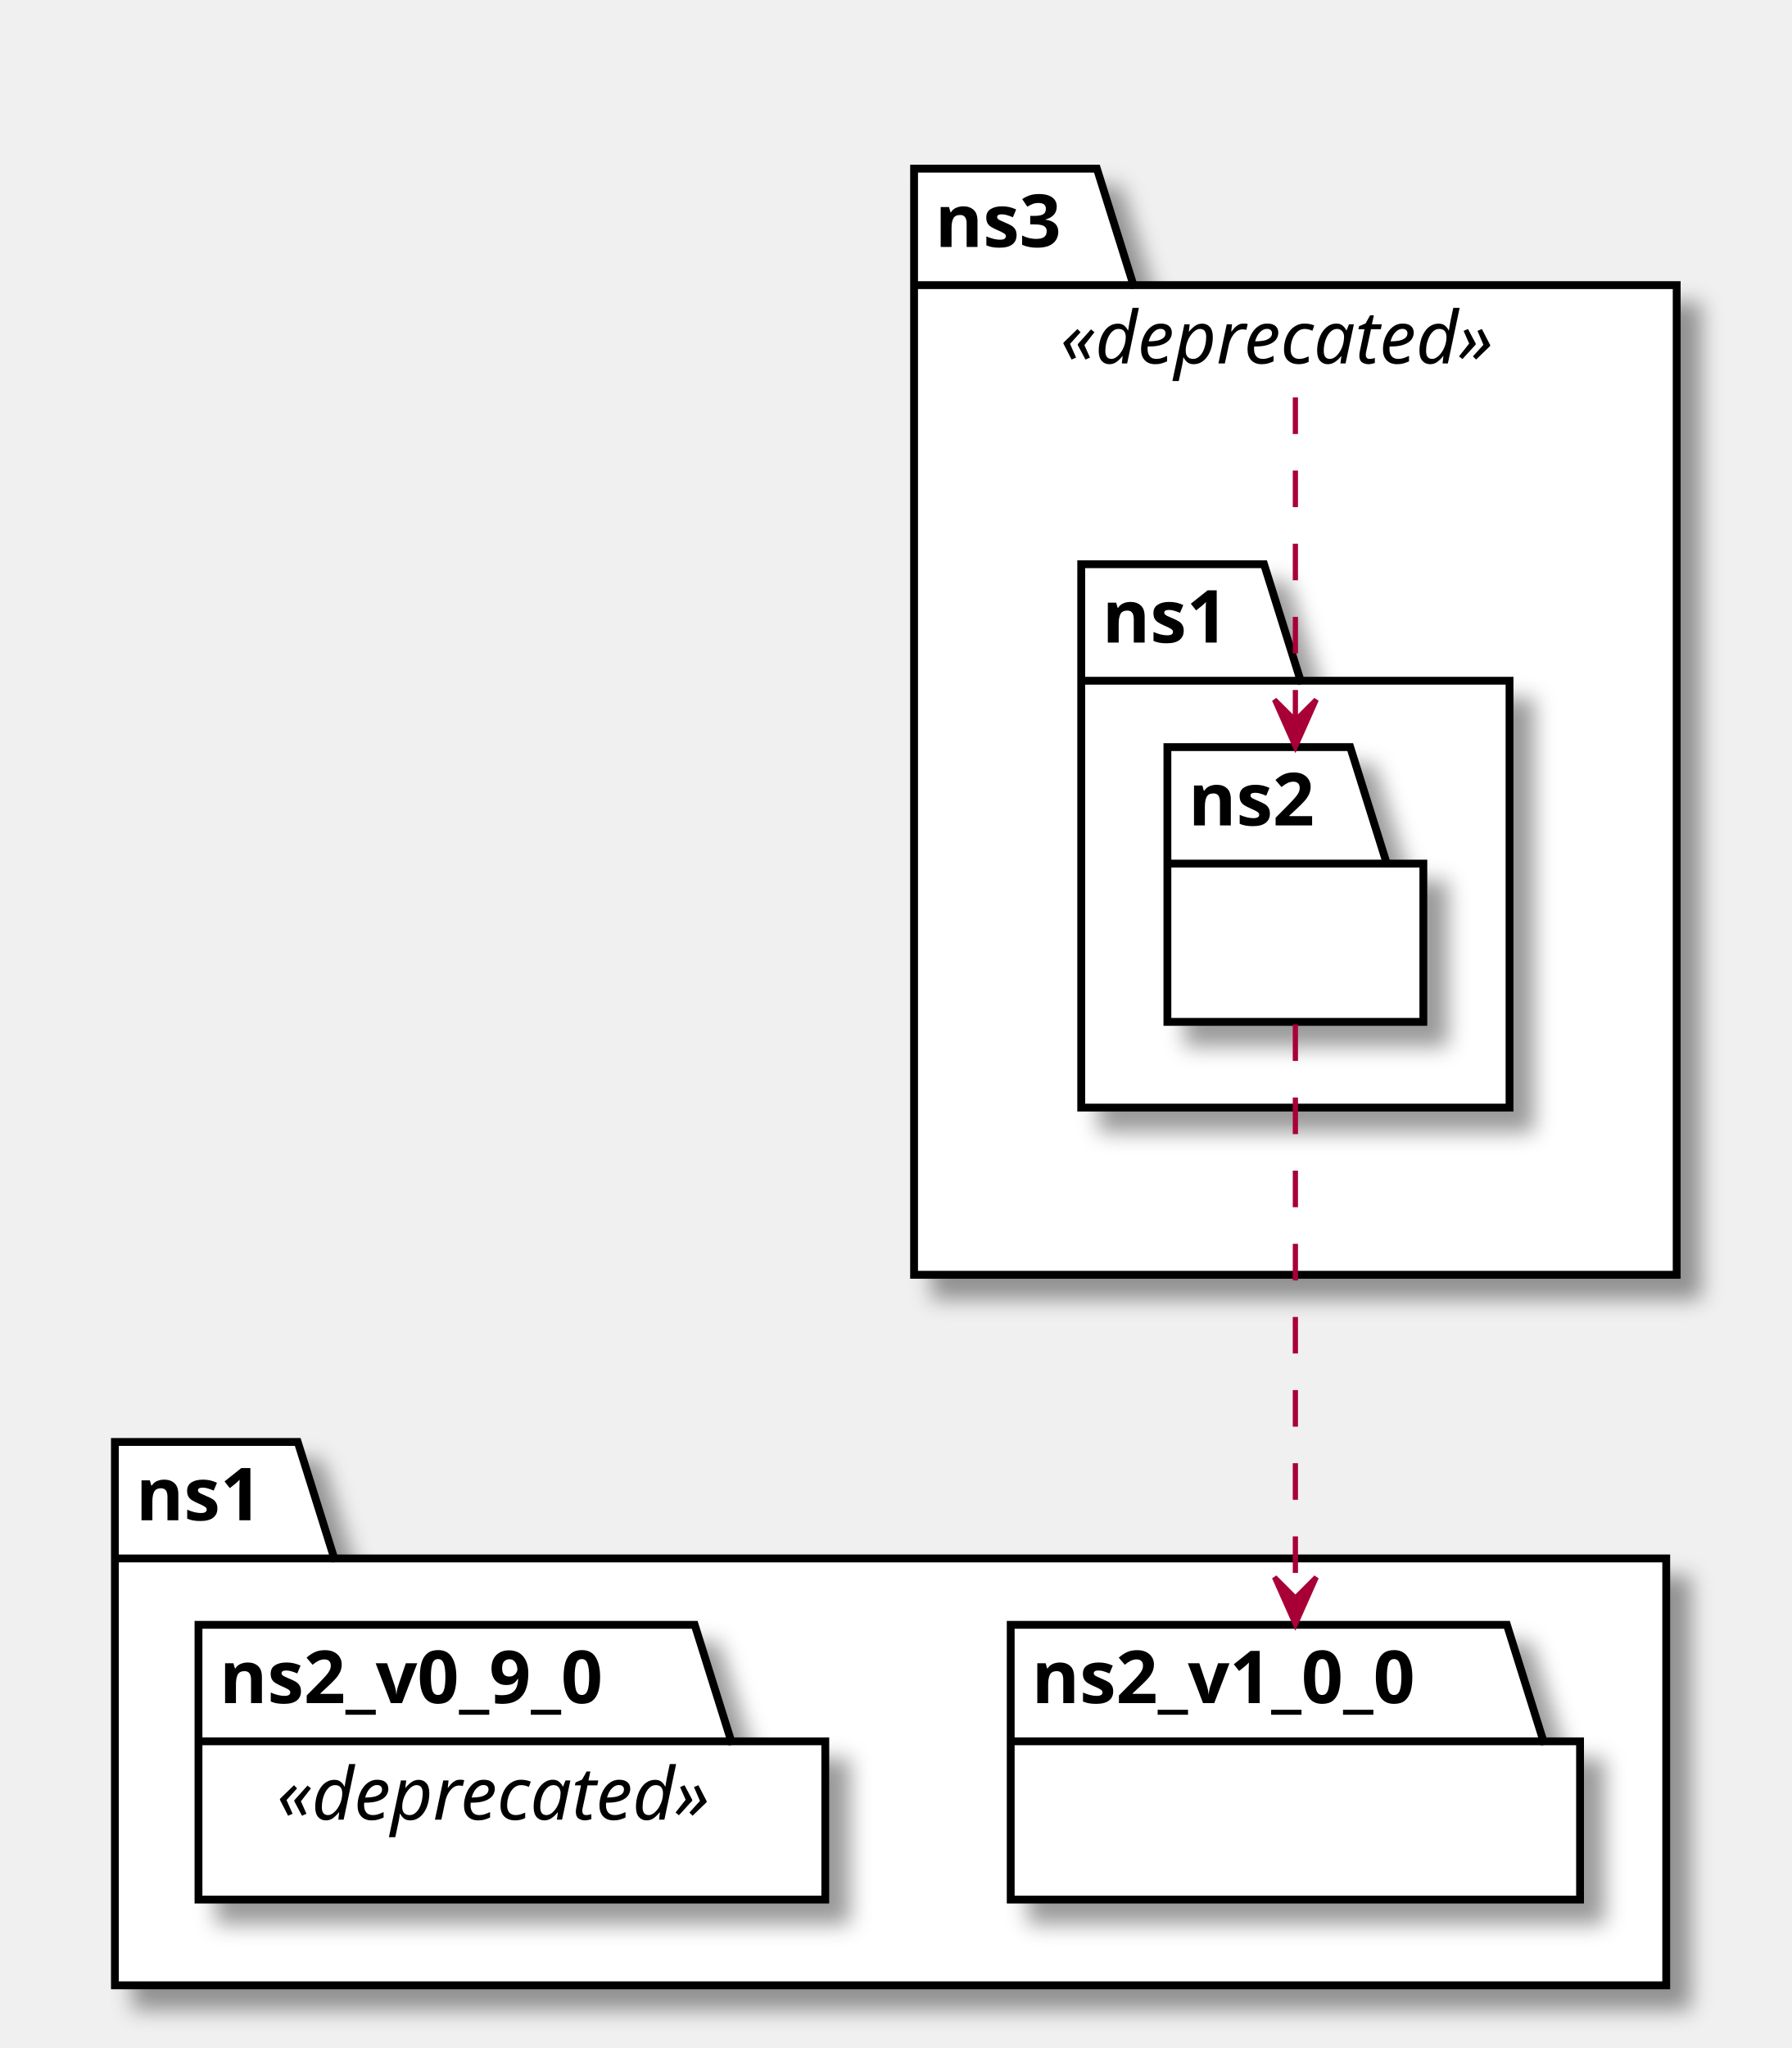
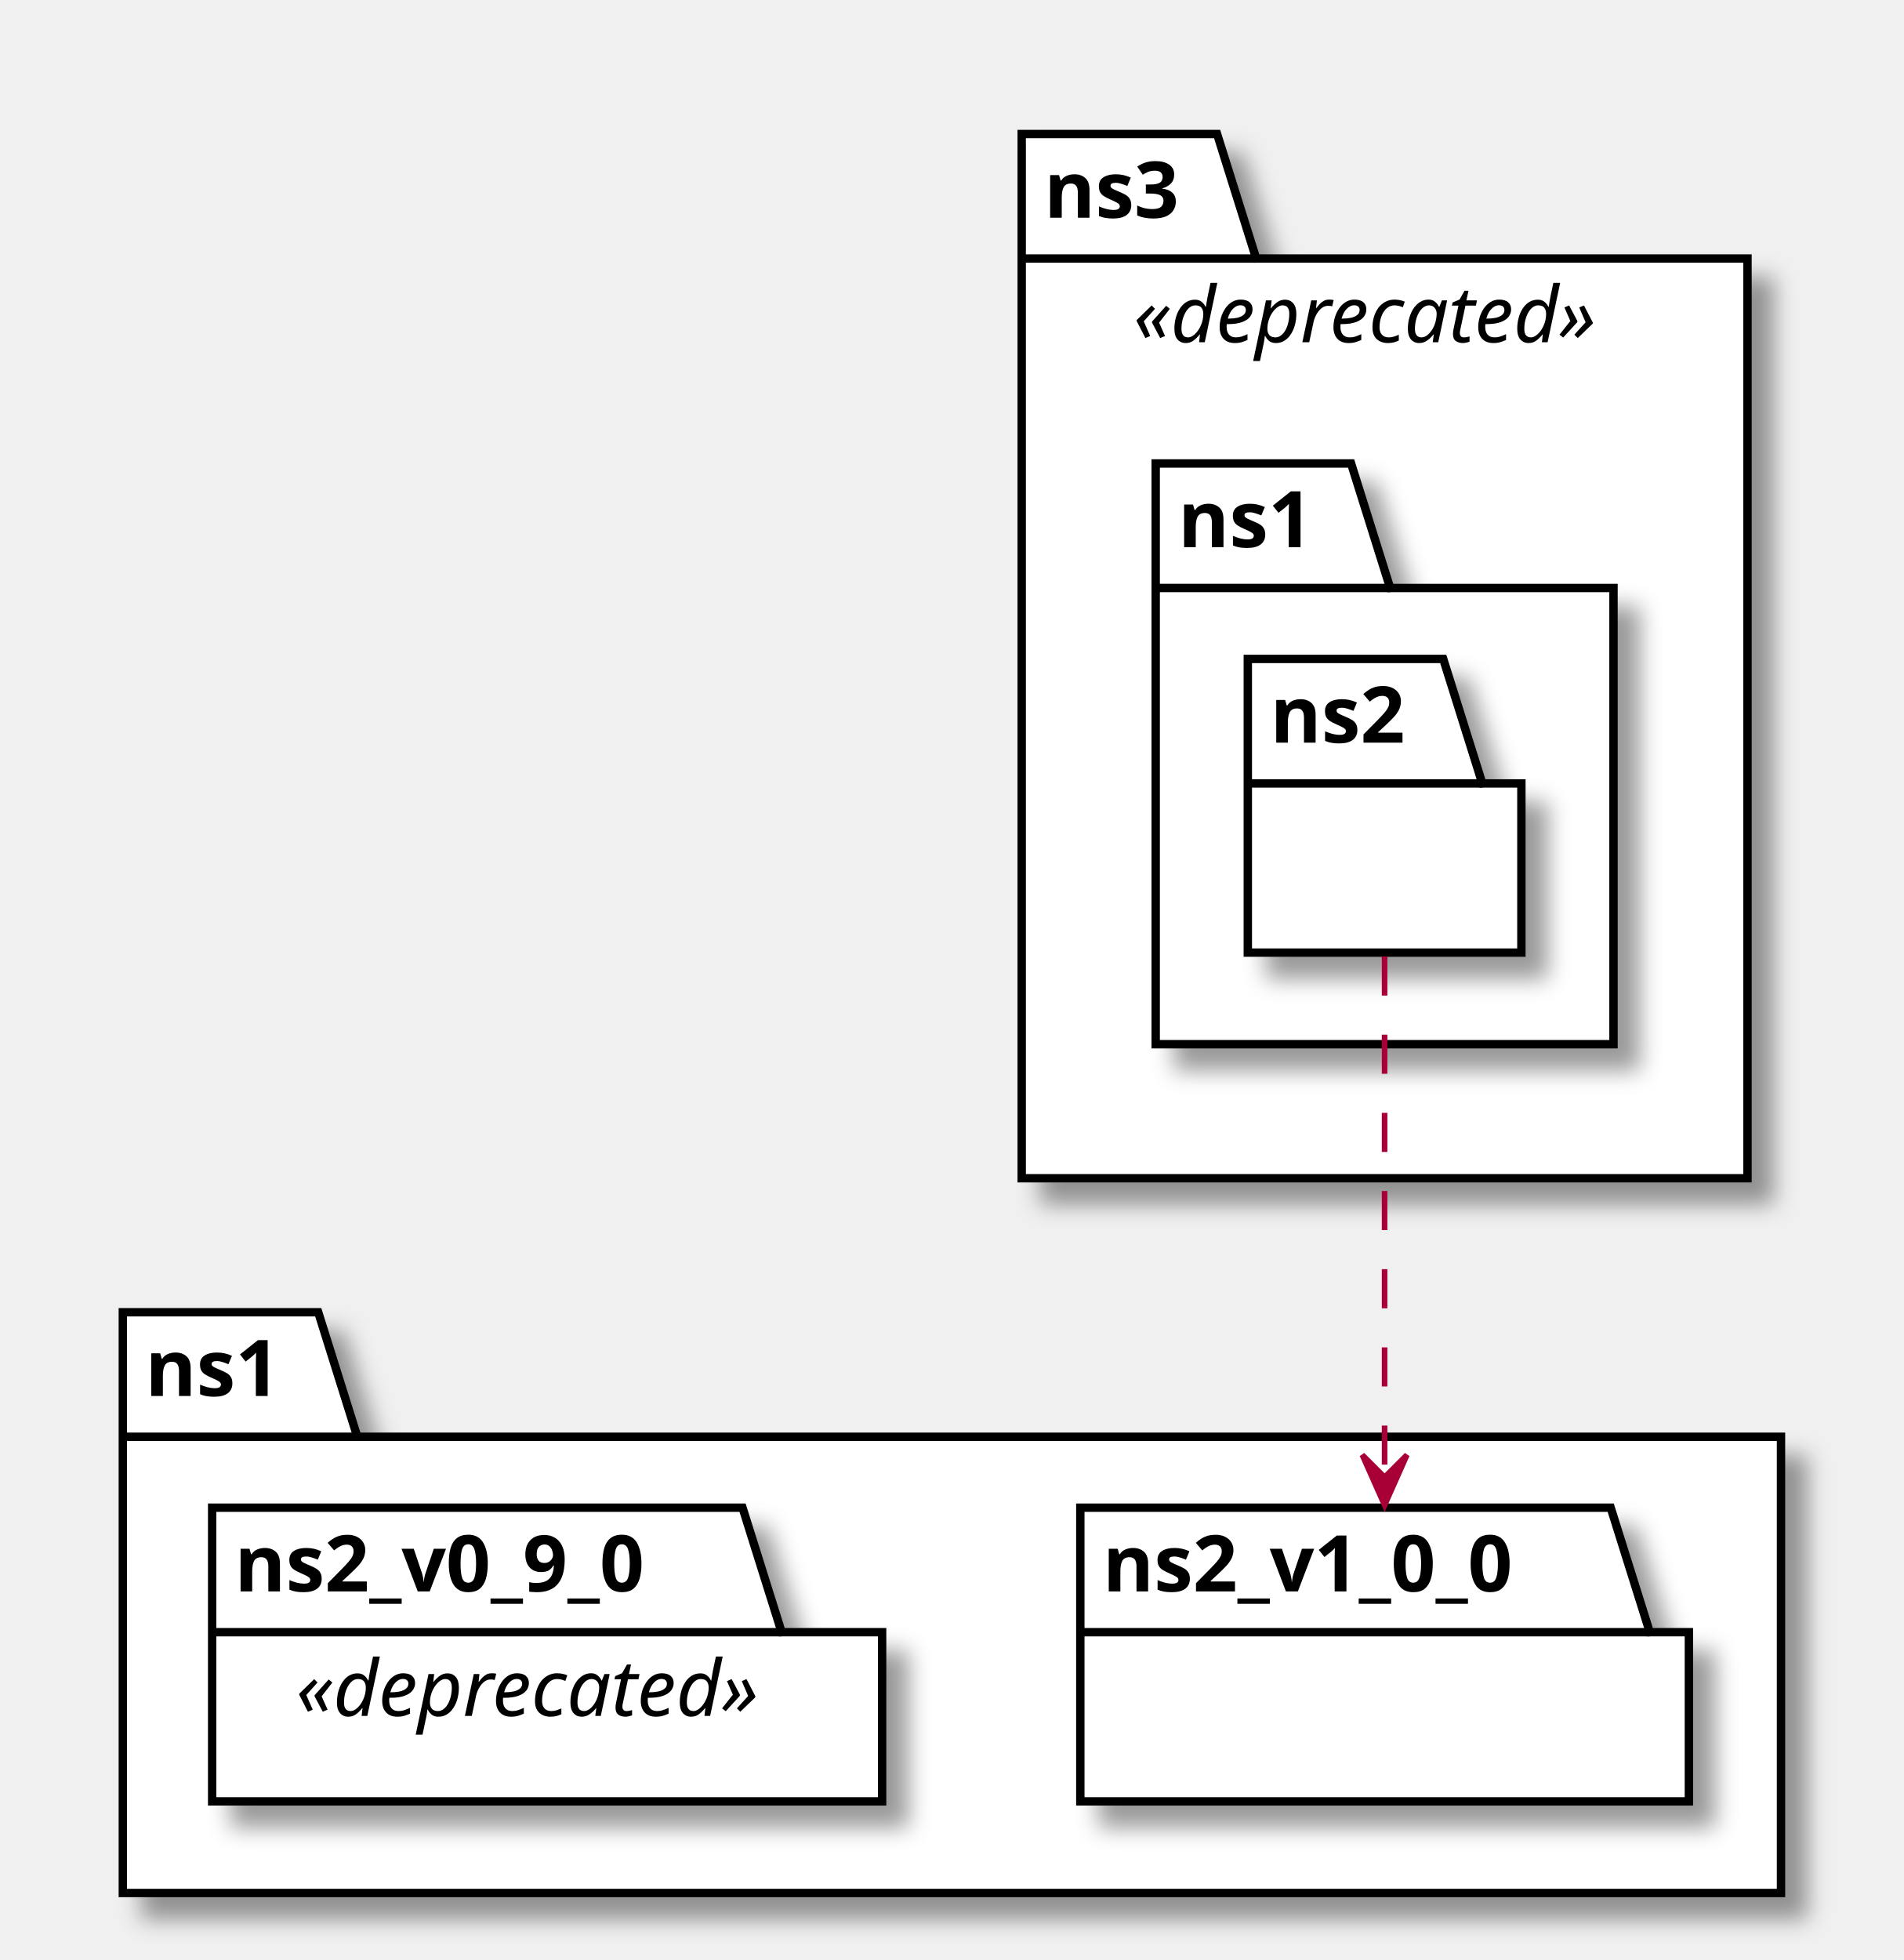
- <svg xmlns="http://www.w3.org/2000/svg" xmlns:xlink="http://www.w3.org/1999/xlink" contentScriptType="application/ecmascript" contentStyleType="text/css" height="392px" preserveAspectRatio="none" style="width:343px;height:392px;" version="1.1" viewBox="0 0 343 392" width="343px" zoomAndPan="magnify">
+ <svg xmlns="http://www.w3.org/2000/svg" xmlns:xlink="http://www.w3.org/1999/xlink" contentScriptType="application/ecmascript" contentStyleType="text/css" height="351px" preserveAspectRatio="none" style="width:341px;height:351px;" version="1.1" viewBox="0 0 341 351" width="341px" zoomAndPan="magnify">
  <defs>
-     <filter height="300%" id="f321jd406fbeq" width="300%" x="-1" y="-1">
+     <filter height="300%" id="ffvyx3bmi4uds" width="300%" x="-1" y="-1">
      <feGaussianBlur result="blurOut" stdDeviation="2.0" />
      <feColorMatrix in="blurOut" result="blurOut2" type="matrix" values="0 0 0 0 0 0 0 0 0 0 0 0 0 0 0 0 0 0 .4 0" />
      <feOffset dx="4.0" dy="4.0" in="blurOut2" result="blurOut3" />
      <feBlend in="SourceGraphic" in2="blurOut3" mode="normal" />
    </filter>
    <style type="text/css">a:hover { text-decoration: underline; }</style>
  </defs>
  <g>
-     <a href="https://github.com/bkryza/clang-uml/blob/7e3f7dcf0649d7db244ab6815ad527a8085fce20/tests/t30003/t30003.cc#L4" target="_top" title="ns1" xlink:actuate="onRequest" xlink:href="https://github.com/bkryza/clang-uml/blob/7e3f7dcf0649d7db244ab6815ad527a8085fce20/tests/t30003/t30003.cc#L4" xlink:show="new" xlink:title="ns1" xlink:type="simple">
-       <polygon fill="#FFFFFF" filter="url(#f321jd406fbeq)" points="22,276,57,276,64,298.297,319,298.297,319,380,22,380,22,276" style="stroke: #000000; stroke-width: 1.5;" />
-       <line style="stroke: #000000; stroke-width: 1.5;" x1="22" x2="64" y1="298.297" y2="298.297" />
-       <text fill="#000000" font-family="sans-serif" font-size="14" font-weight="bold" lengthAdjust="spacingAndGlyphs" textLength="29" x="26" y="290.995">ns1</text>
+     <a href="https://github.com/bkryza/clang-uml/blob/7328987985df59fe098190acd0c890419d162d19/tests/t30003/t30003.cc#L4" target="_top" title="ns1" xlink:actuate="onRequest" xlink:href="https://github.com/bkryza/clang-uml/blob/7328987985df59fe098190acd0c890419d162d19/tests/t30003/t30003.cc#L4" xlink:show="new" xlink:title="ns1" xlink:type="simple">
+       <polygon fill="#FFFFFF" filter="url(#ffvyx3bmi4uds)" points="22,235,57,235,64,257.297,319,257.297,319,339,22,339,22,235" style="stroke: #000000; stroke-width: 1.5;" />
+       <line style="stroke: #000000; stroke-width: 1.5;" x1="22" x2="64" y1="257.297" y2="257.297" />
+       <text fill="#000000" font-family="sans-serif" font-size="14" font-weight="bold" lengthAdjust="spacingAndGlyphs" textLength="29" x="26" y="249.995">ns1</text>
    </a>
-     <a href="https://github.com/bkryza/clang-uml/blob/7e3f7dcf0649d7db244ab6815ad527a8085fce20/tests/t30003/t30003.cc#L18" target="_top" title="ns3" xlink:actuate="onRequest" xlink:href="https://github.com/bkryza/clang-uml/blob/7e3f7dcf0649d7db244ab6815ad527a8085fce20/tests/t30003/t30003.cc#L18" xlink:show="new" xlink:title="ns3" xlink:type="simple">
-       <polygon fill="#FFFFFF" filter="url(#f321jd406fbeq)" points="175,32.28,210,32.28,217,54.577,321,54.577,321,244,175,244,175,32.28" style="stroke: #000000; stroke-width: 1.5;" />
-       <line style="stroke: #000000; stroke-width: 1.5;" x1="175" x2="217" y1="54.577" y2="54.577" />
-       <text fill="#000000" font-family="sans-serif" font-size="14" font-weight="bold" lengthAdjust="spacingAndGlyphs" textLength="29" x="179" y="47.275">ns3</text>
-       <text fill="#000000" font-family="sans-serif" font-size="14" font-style="italic" lengthAdjust="spacingAndGlyphs" textLength="98" x="203" y="69.572">«deprecated»</text>
+     <a href="https://github.com/bkryza/clang-uml/blob/7328987985df59fe098190acd0c890419d162d19/tests/t30003/t30003.cc#L18" target="_top" title="ns3" xlink:actuate="onRequest" xlink:href="https://github.com/bkryza/clang-uml/blob/7328987985df59fe098190acd0c890419d162d19/tests/t30003/t30003.cc#L18" xlink:show="new" xlink:title="ns3" xlink:type="simple">
+       <polygon fill="#FFFFFF" filter="url(#ffvyx3bmi4uds)" points="183,24,218,24,225,46.297,313,46.297,313,211,183,211,183,24" style="stroke: #000000; stroke-width: 1.5;" />
+       <line style="stroke: #000000; stroke-width: 1.5;" x1="183" x2="225" y1="46.297" y2="46.297" />
+       <text fill="#000000" font-family="sans-serif" font-size="14" font-weight="bold" lengthAdjust="spacingAndGlyphs" textLength="29" x="187" y="38.995">ns3</text>
+       <text fill="#000000" font-family="sans-serif" font-size="14" font-style="italic" lengthAdjust="spacingAndGlyphs" textLength="98" x="203" y="61.292">«deprecated»</text>
    </a>
-     <a href="https://github.com/bkryza/clang-uml/blob/7e3f7dcf0649d7db244ab6815ad527a8085fce20/tests/t30003/t30003.cc#L20" target="_top" title="ns1" xlink:actuate="onRequest" xlink:href="https://github.com/bkryza/clang-uml/blob/7e3f7dcf0649d7db244ab6815ad527a8085fce20/tests/t30003/t30003.cc#L20" xlink:show="new" xlink:title="ns1" xlink:type="simple">
-       <polygon fill="#FFFFFF" filter="url(#f321jd406fbeq)" points="207,108,242,108,249,130.297,289,130.297,289,212,207,212,207,108" style="stroke: #000000; stroke-width: 1.5;" />
-       <line style="stroke: #000000; stroke-width: 1.5;" x1="207" x2="249" y1="130.297" y2="130.297" />
-       <text fill="#000000" font-family="sans-serif" font-size="14" font-weight="bold" lengthAdjust="spacingAndGlyphs" textLength="29" x="211" y="122.995">ns1</text>
+     <a href="https://github.com/bkryza/clang-uml/blob/7328987985df59fe098190acd0c890419d162d19/tests/t30003/t30003.cc#L20" target="_top" title="ns1" xlink:actuate="onRequest" xlink:href="https://github.com/bkryza/clang-uml/blob/7328987985df59fe098190acd0c890419d162d19/tests/t30003/t30003.cc#L20" xlink:show="new" xlink:title="ns1" xlink:type="simple">
+       <polygon fill="#FFFFFF" filter="url(#ffvyx3bmi4uds)" points="207,83,242,83,249,105.297,289,105.297,289,187,207,187,207,83" style="stroke: #000000; stroke-width: 1.5;" />
+       <line style="stroke: #000000; stroke-width: 1.5;" x1="207" x2="249" y1="105.297" y2="105.297" />
+       <text fill="#000000" font-family="sans-serif" font-size="14" font-weight="bold" lengthAdjust="spacingAndGlyphs" textLength="29" x="211" y="97.995">ns1</text>
    </a>
-     <a href="https://github.com/bkryza/clang-uml/blob/7e3f7dcf0649d7db244ab6815ad527a8085fce20/tests/t30003/t30003.cc#L5" target="_top" title="ns2_v1_0_0" xlink:actuate="onRequest" xlink:href="https://github.com/bkryza/clang-uml/blob/7e3f7dcf0649d7db244ab6815ad527a8085fce20/tests/t30003/t30003.cc#L5" xlink:show="new" xlink:title="ns2_v1_0_0" xlink:type="simple">
-       <polygon fill="#FFFFFF" filter="url(#f321jd406fbeq)" points="193.5,311,288.5,311,295.5,333.297,302.5,333.297,302.5,363.594,193.5,363.594,193.5,311" style="stroke: #000000; stroke-width: 1.5;" />
-       <line style="stroke: #000000; stroke-width: 1.5;" x1="193.5" x2="295.5" y1="333.297" y2="333.297" />
-       <text fill="#000000" font-family="sans-serif" font-size="14" font-weight="bold" lengthAdjust="spacingAndGlyphs" textLength="89" x="197.5" y="325.995">ns2_v1_0_0</text>
+     <a href="https://github.com/bkryza/clang-uml/blob/7328987985df59fe098190acd0c890419d162d19/tests/t30003/t30003.cc#L5" target="_top" title="ns2_v1_0_0" xlink:actuate="onRequest" xlink:href="https://github.com/bkryza/clang-uml/blob/7328987985df59fe098190acd0c890419d162d19/tests/t30003/t30003.cc#L5" xlink:show="new" xlink:title="ns2_v1_0_0" xlink:type="simple">
+       <polygon fill="#FFFFFF" filter="url(#ffvyx3bmi4uds)" points="193.5,270,288.5,270,295.5,292.297,302.5,292.297,302.5,322.594,193.5,322.594,193.5,270" style="stroke: #000000; stroke-width: 1.5;" />
+       <line style="stroke: #000000; stroke-width: 1.5;" x1="193.5" x2="295.5" y1="292.297" y2="292.297" />
+       <text fill="#000000" font-family="sans-serif" font-size="14" font-weight="bold" lengthAdjust="spacingAndGlyphs" textLength="89" x="197.5" y="284.995">ns2_v1_0_0</text>
    </a>
-     <a href="https://github.com/bkryza/clang-uml/blob/7e3f7dcf0649d7db244ab6815ad527a8085fce20/tests/t30003/t30003.cc#L9" target="_top" title="ns2_v0_9_0" xlink:actuate="onRequest" xlink:href="https://github.com/bkryza/clang-uml/blob/7e3f7dcf0649d7db244ab6815ad527a8085fce20/tests/t30003/t30003.cc#L9" xlink:show="new" xlink:title="ns2_v0_9_0" xlink:type="simple">
-       <polygon fill="#FFFFFF" filter="url(#f321jd406fbeq)" points="38,311,133,311,140,333.297,158,333.297,158,363.594,38,363.594,38,311" style="stroke: #000000; stroke-width: 1.5;" />
-       <line style="stroke: #000000; stroke-width: 1.5;" x1="38" x2="140" y1="333.297" y2="333.297" />
-       <text fill="#000000" font-family="sans-serif" font-size="14" font-weight="bold" lengthAdjust="spacingAndGlyphs" textLength="89" x="42" y="325.995">ns2_v0_9_0</text>
-       <text fill="#000000" font-family="sans-serif" font-size="14" font-style="italic" lengthAdjust="spacingAndGlyphs" textLength="98" x="53" y="348.292">«deprecated»</text>
+     <a href="https://github.com/bkryza/clang-uml/blob/7328987985df59fe098190acd0c890419d162d19/tests/t30003/t30003.cc#L9" target="_top" title="ns2_v0_9_0" xlink:actuate="onRequest" xlink:href="https://github.com/bkryza/clang-uml/blob/7328987985df59fe098190acd0c890419d162d19/tests/t30003/t30003.cc#L9" xlink:show="new" xlink:title="ns2_v0_9_0" xlink:type="simple">
+       <polygon fill="#FFFFFF" filter="url(#ffvyx3bmi4uds)" points="38,270,133,270,140,292.297,158,292.297,158,322.594,38,322.594,38,270" style="stroke: #000000; stroke-width: 1.5;" />
+       <line style="stroke: #000000; stroke-width: 1.5;" x1="38" x2="140" y1="292.297" y2="292.297" />
+       <text fill="#000000" font-family="sans-serif" font-size="14" font-weight="bold" lengthAdjust="spacingAndGlyphs" textLength="89" x="42" y="284.995">ns2_v0_9_0</text>
+       <text fill="#000000" font-family="sans-serif" font-size="14" font-style="italic" lengthAdjust="spacingAndGlyphs" textLength="98" x="53" y="307.292">«deprecated»</text>
    </a>
-     <a href="https://github.com/bkryza/clang-uml/blob/7e3f7dcf0649d7db244ab6815ad527a8085fce20/tests/t30003/t30003.cc#L20" target="_top" title="ns2" xlink:actuate="onRequest" xlink:href="https://github.com/bkryza/clang-uml/blob/7e3f7dcf0649d7db244ab6815ad527a8085fce20/tests/t30003/t30003.cc#L20" xlink:show="new" xlink:title="ns2" xlink:type="simple">
-       <polygon fill="#FFFFFF" filter="url(#f321jd406fbeq)" points="223.5,143,258.5,143,265.5,165.297,272.5,165.297,272.5,195.594,223.5,195.594,223.5,143" style="stroke: #000000; stroke-width: 1.5;" />
-       <line style="stroke: #000000; stroke-width: 1.5;" x1="223.5" x2="265.5" y1="165.297" y2="165.297" />
-       <text fill="#000000" font-family="sans-serif" font-size="14" font-weight="bold" lengthAdjust="spacingAndGlyphs" textLength="29" x="227.5" y="157.995">ns2</text>
+     <a href="https://github.com/bkryza/clang-uml/blob/7328987985df59fe098190acd0c890419d162d19/tests/t30003/t30003.cc#L20" target="_top" title="ns2" xlink:actuate="onRequest" xlink:href="https://github.com/bkryza/clang-uml/blob/7328987985df59fe098190acd0c890419d162d19/tests/t30003/t30003.cc#L20" xlink:show="new" xlink:title="ns2" xlink:type="simple">
+       <polygon fill="#FFFFFF" filter="url(#ffvyx3bmi4uds)" points="223.5,118,258.5,118,265.5,140.297,272.5,140.297,272.5,170.594,223.5,170.594,223.5,118" style="stroke: #000000; stroke-width: 1.5;" />
+       <line style="stroke: #000000; stroke-width: 1.5;" x1="223.5" x2="265.5" y1="140.297" y2="140.297" />
+       <text fill="#000000" font-family="sans-serif" font-size="14" font-weight="bold" lengthAdjust="spacingAndGlyphs" textLength="29" x="227.5" y="132.995">ns2</text>
    </a>
-     <path d="M248,76.07 C248,77.77 248,111.56 248,137.8 " fill="none" id="C_0000427104404739526818-&gt;C_0000820462660523726751" style="stroke: #A80036; stroke-width: 1.0; stroke-dasharray: 7.0,7.0;" />
-     <polygon fill="#A80036" points="248,142.93,252,133.93,248,137.93,244,133.93,248,142.93" style="stroke: #A80036; stroke-width: 1.0;" />
-     <path d="M248,196.07 C248,225.56 248,274.02 248,305.59 " fill="none" id="C_0000820462660523726751-&gt;C_0000647755950450743637" style="stroke: #A80036; stroke-width: 1.0; stroke-dasharray: 7.0,7.0;" />
-     <polygon fill="#A80036" points="248,310.9,252,301.9,248,305.9,244,301.9,248,310.9" style="stroke: #A80036; stroke-width: 1.0;" />
+     <path d="M248,171.29 C248,197.04 248,236.67 248,264.21 " fill="none" id="C_0000820462660523726751-&gt;C_0000647755950450743637" style="stroke: #A80036; stroke-width: 1.0; stroke-dasharray: 7.0,7.0;" />
+     <polygon fill="#A80036" points="248,269.55,252,260.55,248,264.55,244,260.55,248,269.55" style="stroke: #A80036; stroke-width: 1.0;" />
  </g>
</svg>
